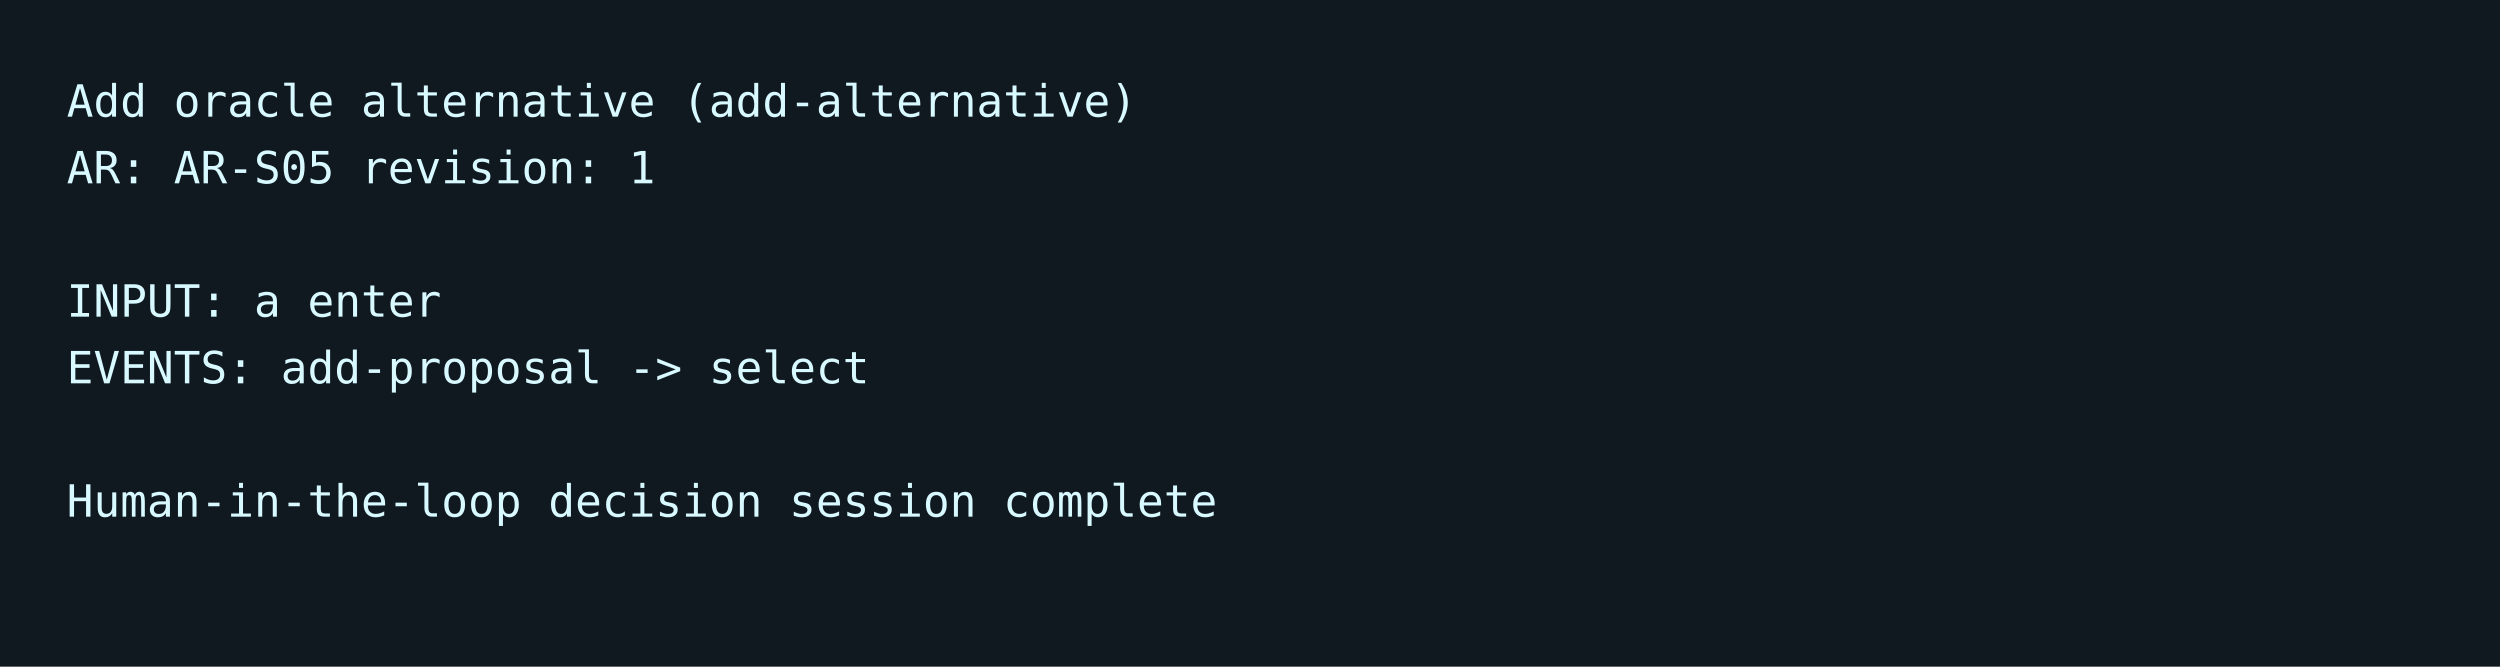
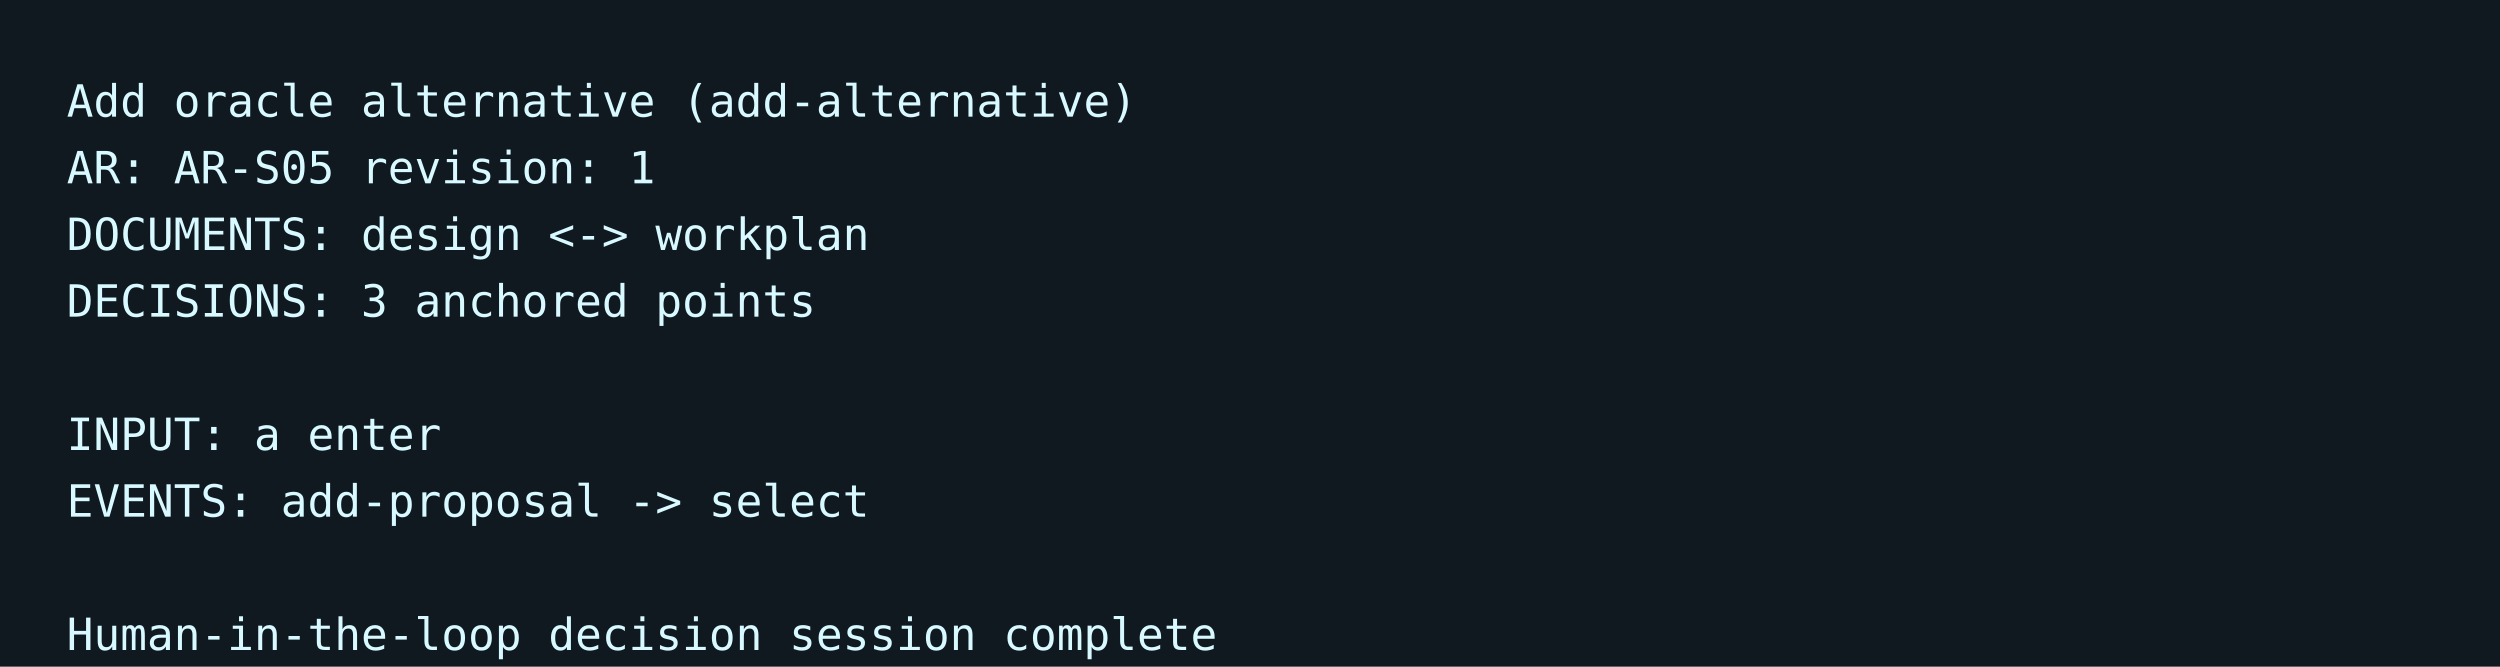
<svg xmlns="http://www.w3.org/2000/svg" width="900" height="240" role="img" aria-labelledby="title-add-alternative desc-add-alternative">
  <rect width="100%" height="100%" fill="#101820" />
  <g fill="#d7f9ff" font-family="monospace" font-size="16">
    <text x="24" y="42">Add oracle alternative (add-alternative)</text>
    <text x="24" y="66">AR: AR-S05  revision: 1</text>
-     <text x="24" y="90" />
-     <text x="24" y="114">INPUT: a enter</text>
-     <text x="24" y="138">EVENTS: add-proposal -&gt; select</text>
-     <text x="24" y="162" />
-     <text x="24" y="186">Human-in-the-loop decision session complete</text>
+     <text x="24" y="90">DOCUMENTS: design &lt;-&gt; workplan</text>
+     <text x="24" y="114">DECISIONS: 3 anchored points</text>
+     <text x="24" y="138" />
+     <text x="24" y="162">INPUT: a enter</text>
+     <text x="24" y="186">EVENTS: add-proposal -&gt; select</text>
+     <text x="24" y="210" />
+     <text x="24" y="234">Human-in-the-loop decision session complete</text>
  </g>
</svg>
